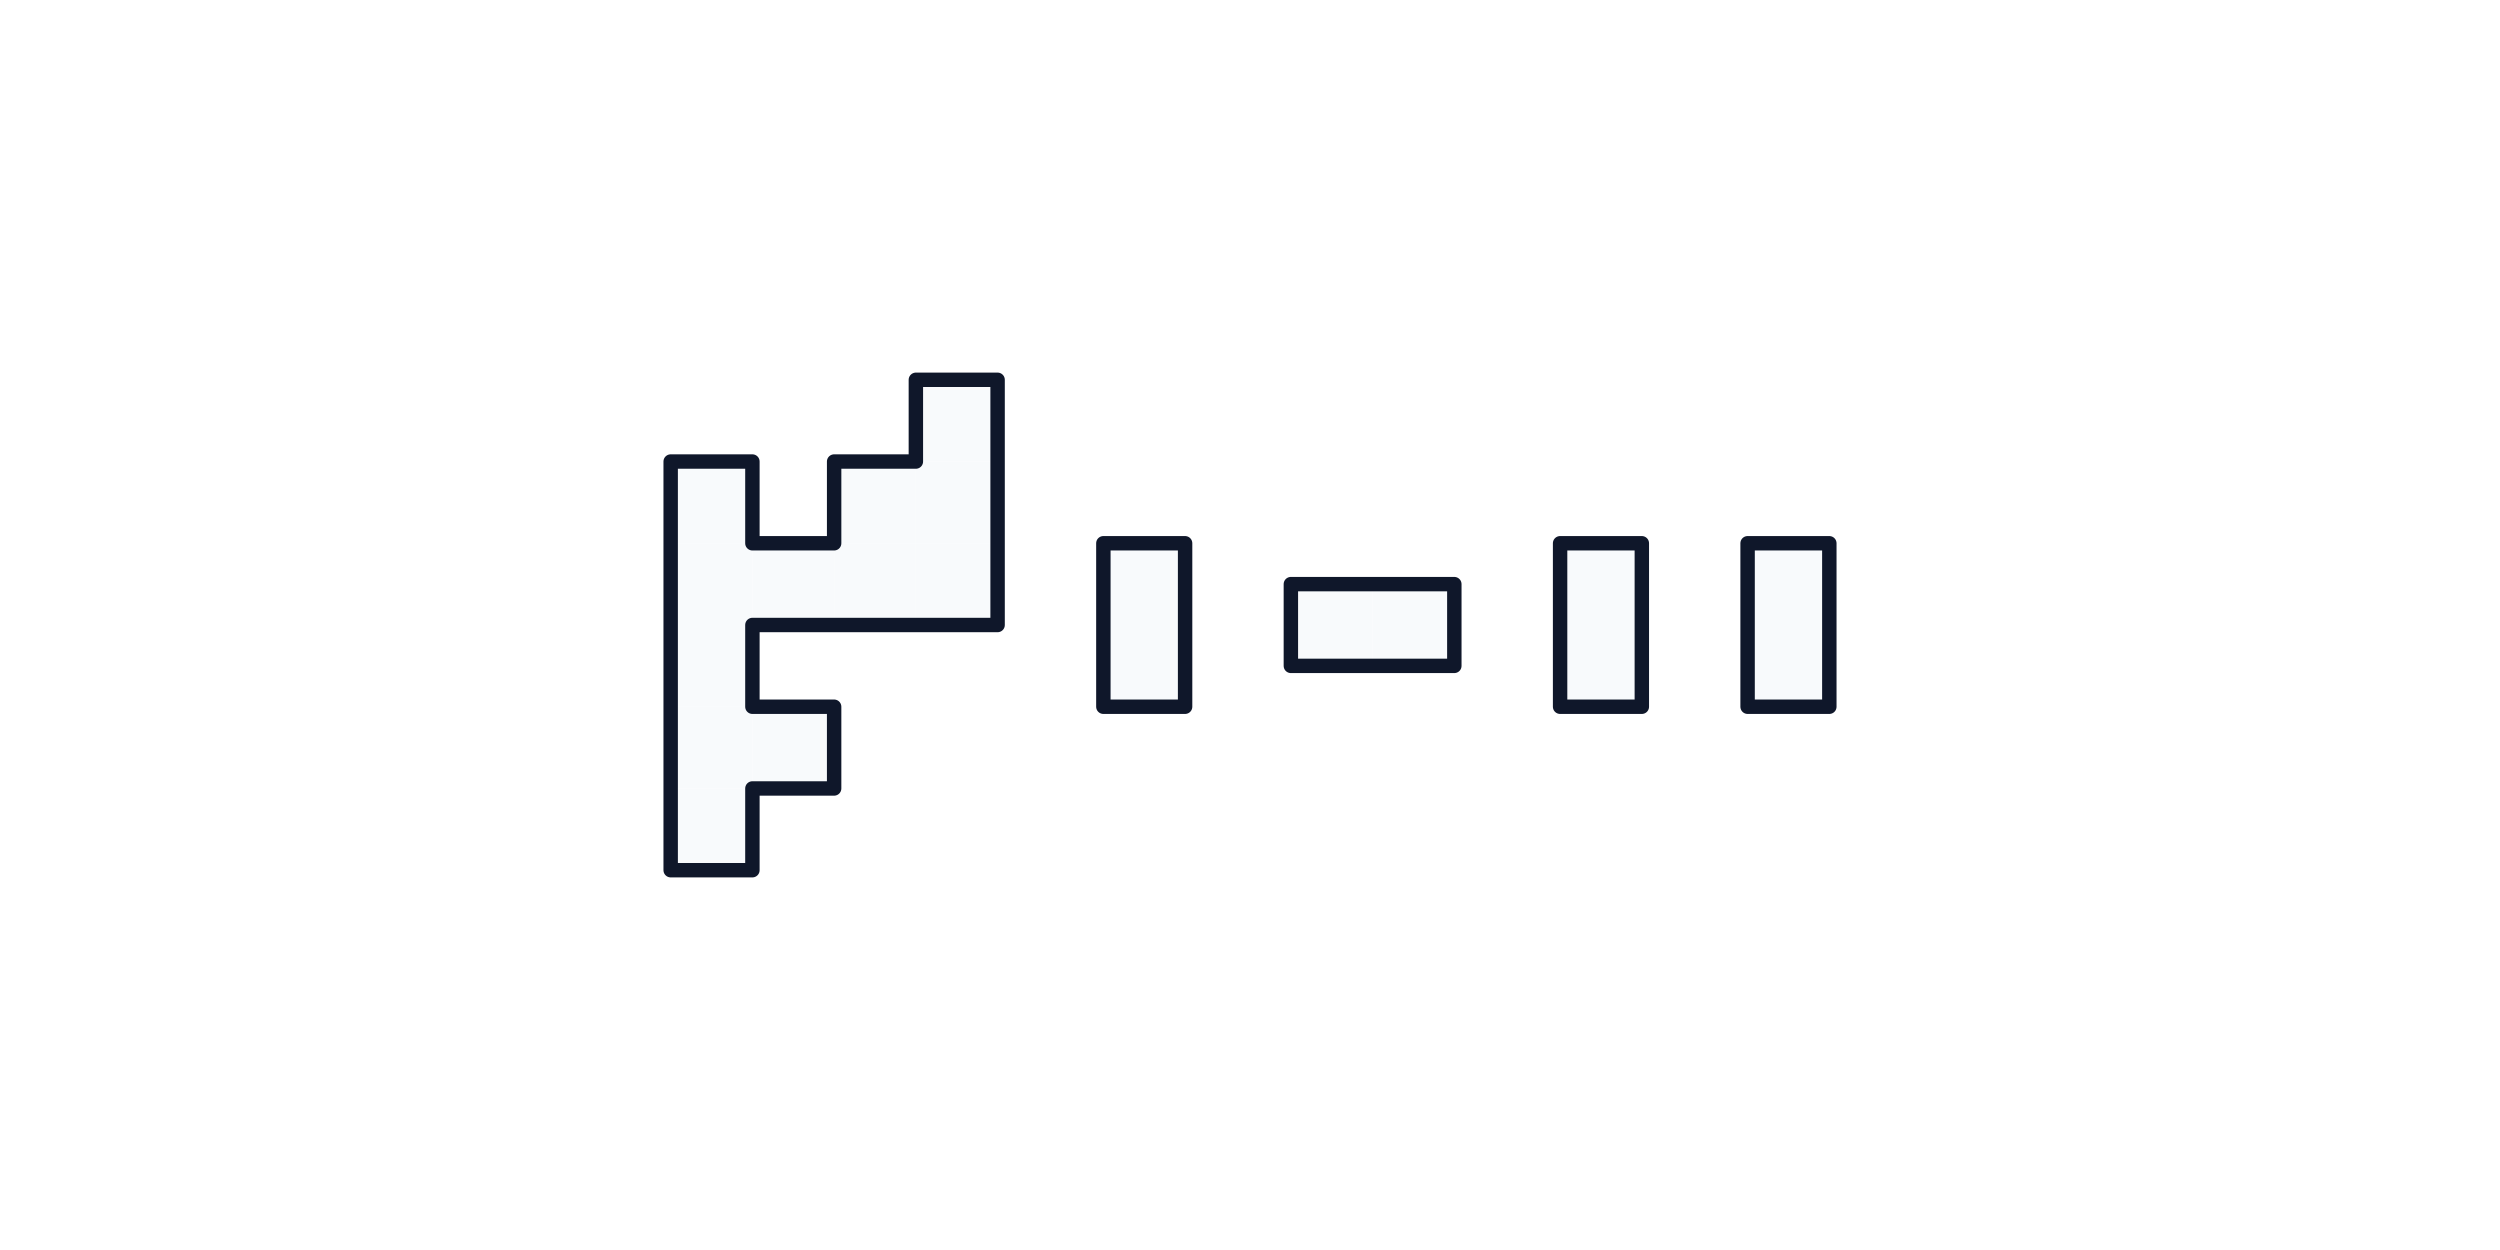
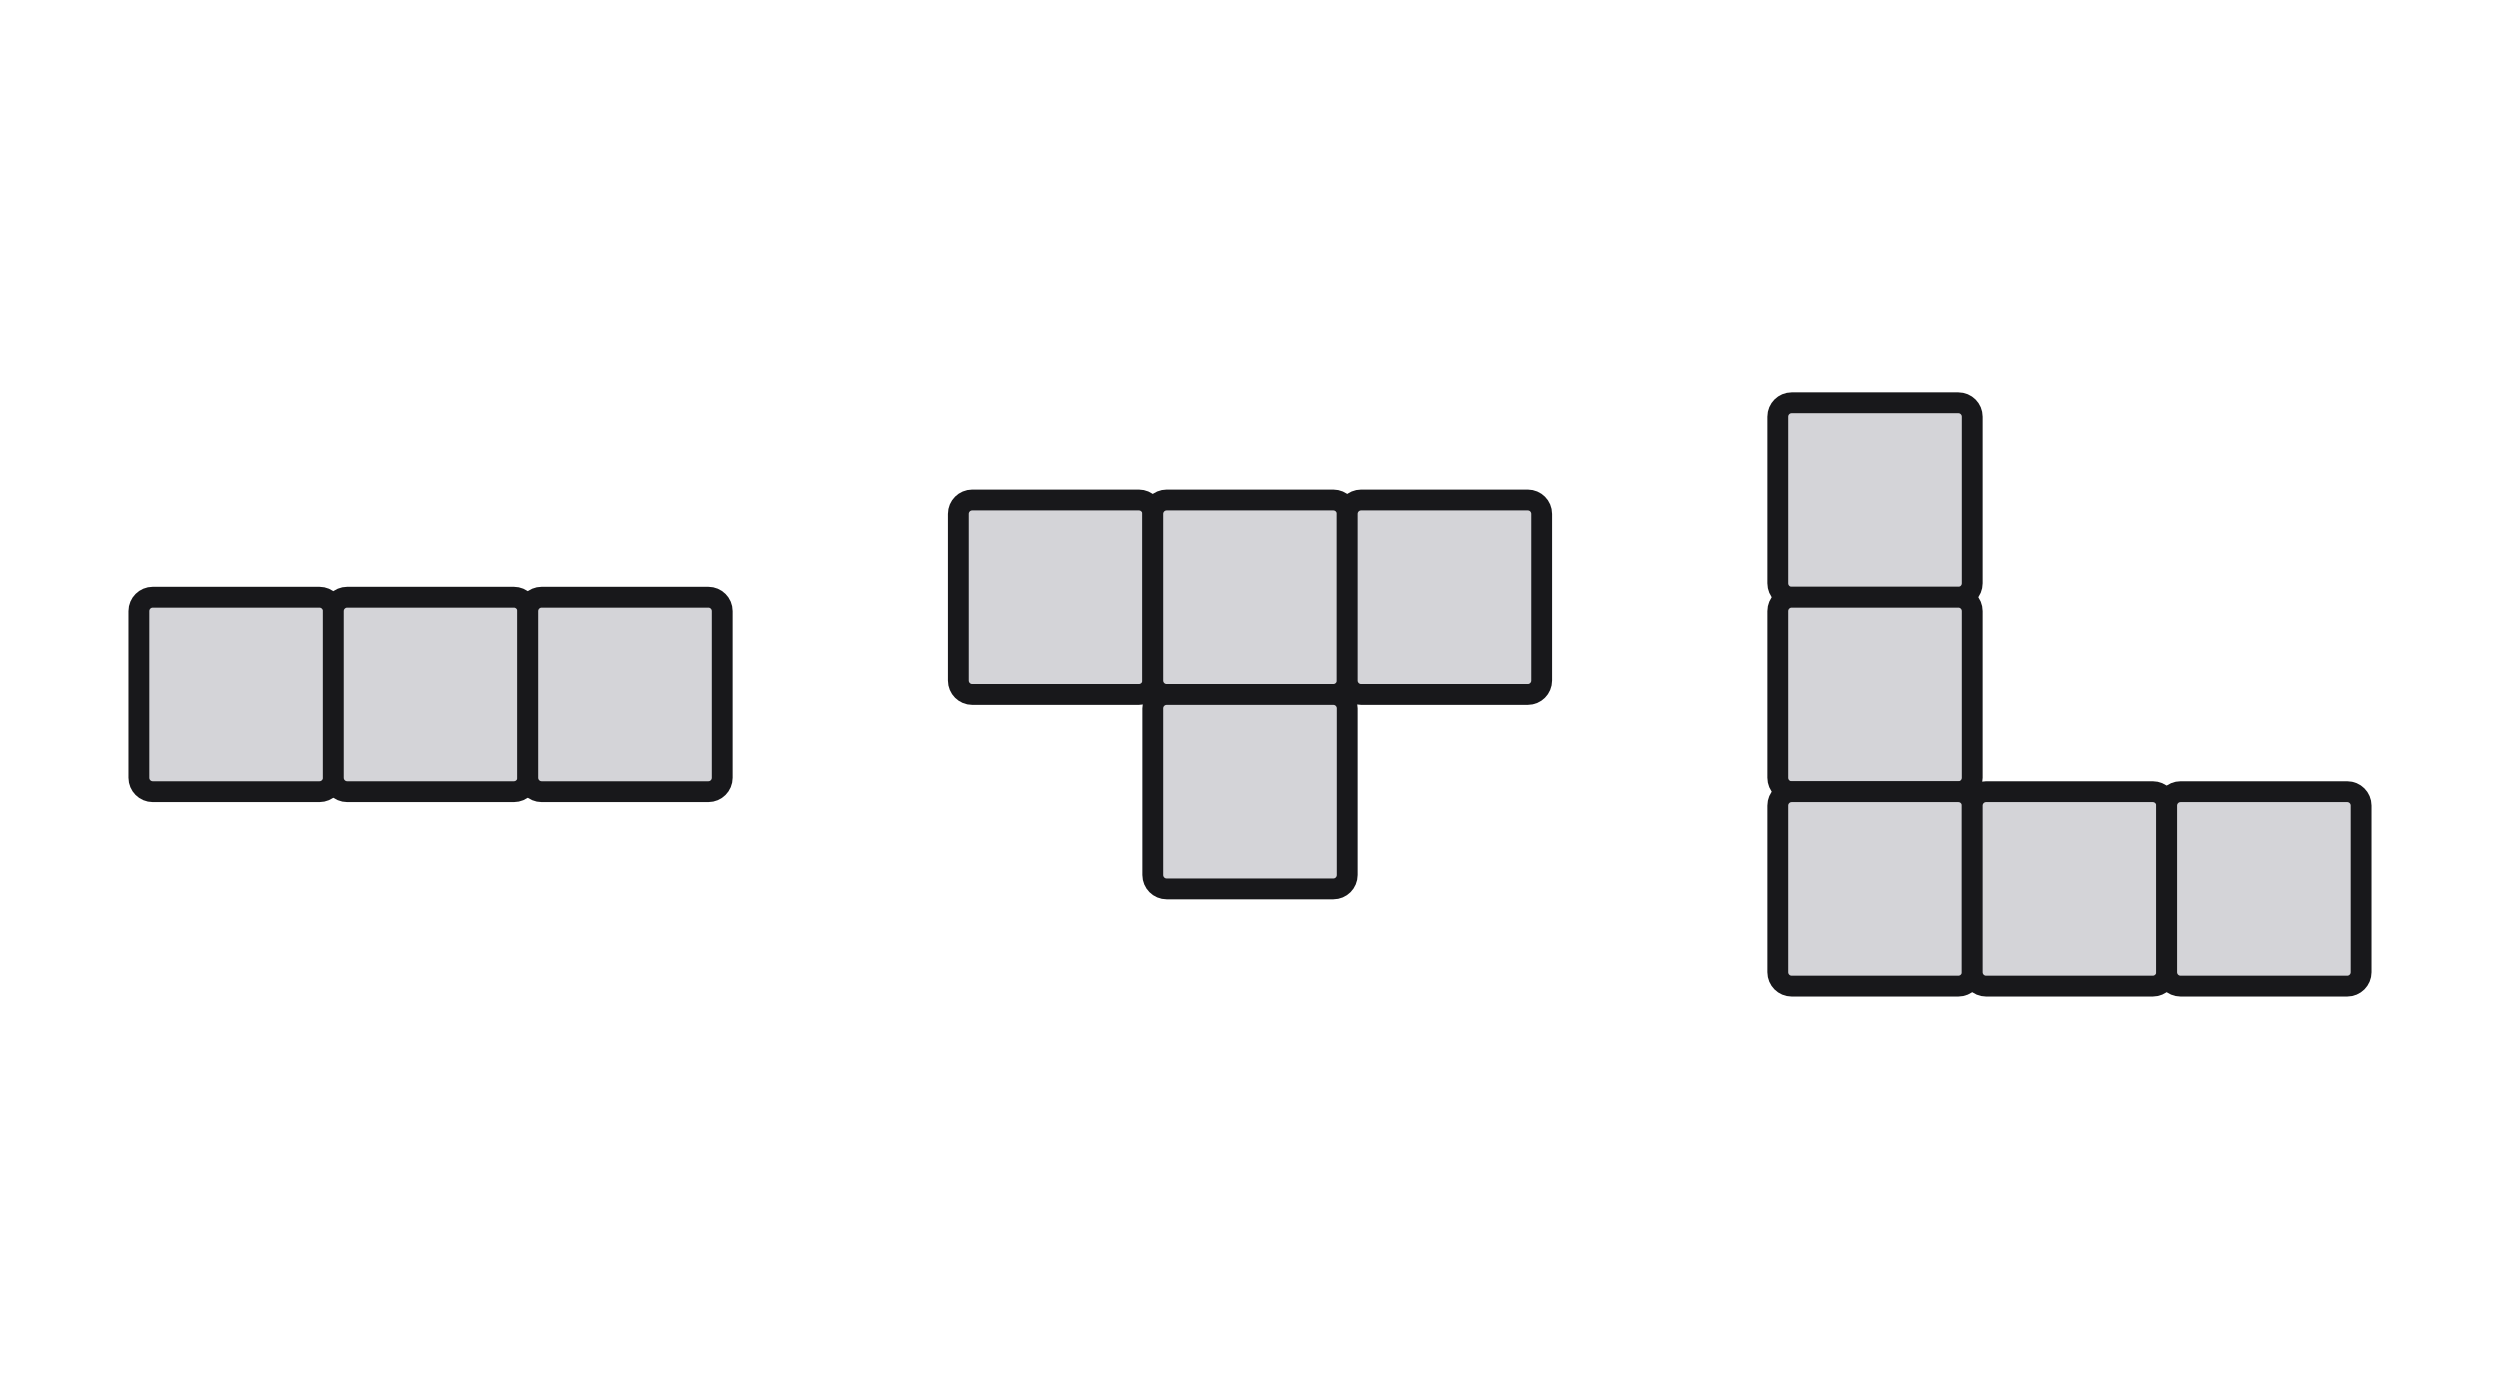
- <svg xmlns="http://www.w3.org/2000/svg" width="520" height="260" viewBox="0 0 520 260" role="img" aria-hidden="true" data-fa-role="pieces" data-piece-count="5" data-mirrored="false">
-   <g data-piece-index="1" data-cells="0,0;1,0;1,1;1,3;2,0;2,1;2,2;2,3;3,3;4,2;4,3;5,3" transform="translate(139.5 79)">
-     <rect x="0" y="17" width="17" height="17" fill="#f8fafc" />
-     <rect x="0" y="34" width="17" height="17" fill="#f8fafc" />
-     <rect x="0" y="51" width="17" height="17" fill="#f8fafc" />
-     <rect x="0" y="68" width="17" height="17" fill="#f8fafc" />
-     <rect x="0" y="85" width="17" height="17" fill="#f8fafc" />
-     <rect x="17" y="34" width="17" height="17" fill="#f8fafc" />
-     <rect x="17" y="68" width="17" height="17" fill="#f8fafc" />
-     <rect x="34" y="17" width="17" height="17" fill="#f8fafc" />
-     <rect x="34" y="34" width="17" height="17" fill="#f8fafc" />
-     <rect x="51" y="0" width="17" height="17" fill="#f8fafc" />
-     <rect x="51" y="17" width="17" height="17" fill="#f8fafc" />
-     <rect x="51" y="34" width="17" height="17" fill="#f8fafc" />
-     <path d="M0 17L0 34M17 17L17 34M0 17L17 17M0 34L0 51M0 51L0 68M17 51L17 68M0 68L0 85M0 85L0 102M17 85L17 102M0 102L17 102M17 34L34 34M17 51L34 51M34 68L34 85M17 68L34 68M17 85L34 85M34 17L34 34M34 17L51 17M34 51L51 51M51 0L51 17M68 0L68 17M51 0L68 0M68 17L68 34M68 34L68 51M51 51L68 51" fill="none" stroke="#0f172a" stroke-width="3" stroke-linecap="round" stroke-linejoin="round" />
-   </g>
-   <g data-piece-index="2" data-cells="0,0;1,0" transform="translate(229.5 113)">
-     <rect x="0" y="0" width="17" height="17" fill="#f8fafc" />
-     <rect x="0" y="17" width="17" height="17" fill="#f8fafc" />
-     <path d="M0 0L0 17M17 0L17 17M0 0L17 0M0 17L0 34M17 17L17 34M0 34L17 34" fill="none" stroke="#0f172a" stroke-width="3" stroke-linecap="round" stroke-linejoin="round" />
-   </g>
-   <g data-piece-index="3" data-cells="0,0;1,0" transform="translate(268.5 121.5)">
-     <rect x="0" y="0" width="17" height="17" fill="#f8fafc" />
-     <rect x="17" y="0" width="17" height="17" fill="#f8fafc" />
-     <path d="M0 0L0 17M0 0L17 0M0 17L17 17M34 0L34 17M17 0L34 0M17 17L34 17" fill="none" stroke="#0f172a" stroke-width="3" stroke-linecap="round" stroke-linejoin="round" />
-   </g>
-   <g data-piece-index="4" data-cells="0,0;0,1" transform="translate(324.5 113)">
-     <rect x="0" y="0" width="17" height="17" fill="#f8fafc" />
-     <rect x="0" y="17" width="17" height="17" fill="#f8fafc" />
-     <path d="M0 0L0 17M17 0L17 17M0 0L17 0M0 17L0 34M17 17L17 34M0 34L17 34" fill="none" stroke="#0f172a" stroke-width="3" stroke-linecap="round" stroke-linejoin="round" />
-   </g>
-   <g data-piece-index="5" data-cells="0,0;1,0" transform="translate(363.5 113)">
-     <rect x="0" y="0" width="17" height="17" fill="#f8fafc" />
-     <rect x="0" y="17" width="17" height="17" fill="#f8fafc" />
-     <path d="M0 0L0 17M17 0L17 17M0 0L17 0M0 17L0 34M17 17L17 34M0 34L17 34" fill="none" stroke="#0f172a" stroke-width="3" stroke-linecap="round" stroke-linejoin="round" />
-   </g>
+ <svg xmlns="http://www.w3.org/2000/svg" width="360" height="200" viewBox="0 0 360 200" role="img" aria-hidden="true">
+   <rect x="20" y="86" width="28" height="28" rx="2" fill="#d4d4d8" stroke="#18181b" stroke-width="3" />
+   <rect x="48" y="86" width="28" height="28" rx="2" fill="#d4d4d8" stroke="#18181b" stroke-width="3" />
+   <rect x="76" y="86" width="28" height="28" rx="2" fill="#d4d4d8" stroke="#18181b" stroke-width="3" />
+   <rect x="138" y="72" width="28" height="28" rx="2" fill="#d4d4d8" stroke="#18181b" stroke-width="3" />
+   <rect x="166" y="72" width="28" height="28" rx="2" fill="#d4d4d8" stroke="#18181b" stroke-width="3" />
+   <rect x="166" y="100" width="28" height="28" rx="2" fill="#d4d4d8" stroke="#18181b" stroke-width="3" />
+   <rect x="194" y="72" width="28" height="28" rx="2" fill="#d4d4d8" stroke="#18181b" stroke-width="3" />
+   <rect x="256" y="58" width="28" height="28" rx="2" fill="#d4d4d8" stroke="#18181b" stroke-width="3" />
+   <rect x="256" y="86" width="28" height="28" rx="2" fill="#d4d4d8" stroke="#18181b" stroke-width="3" />
+   <rect x="256" y="114" width="28" height="28" rx="2" fill="#d4d4d8" stroke="#18181b" stroke-width="3" />
+   <rect x="284" y="114" width="28" height="28" rx="2" fill="#d4d4d8" stroke="#18181b" stroke-width="3" />
+   <rect x="312" y="114" width="28" height="28" rx="2" fill="#d4d4d8" stroke="#18181b" stroke-width="3" />
</svg>
